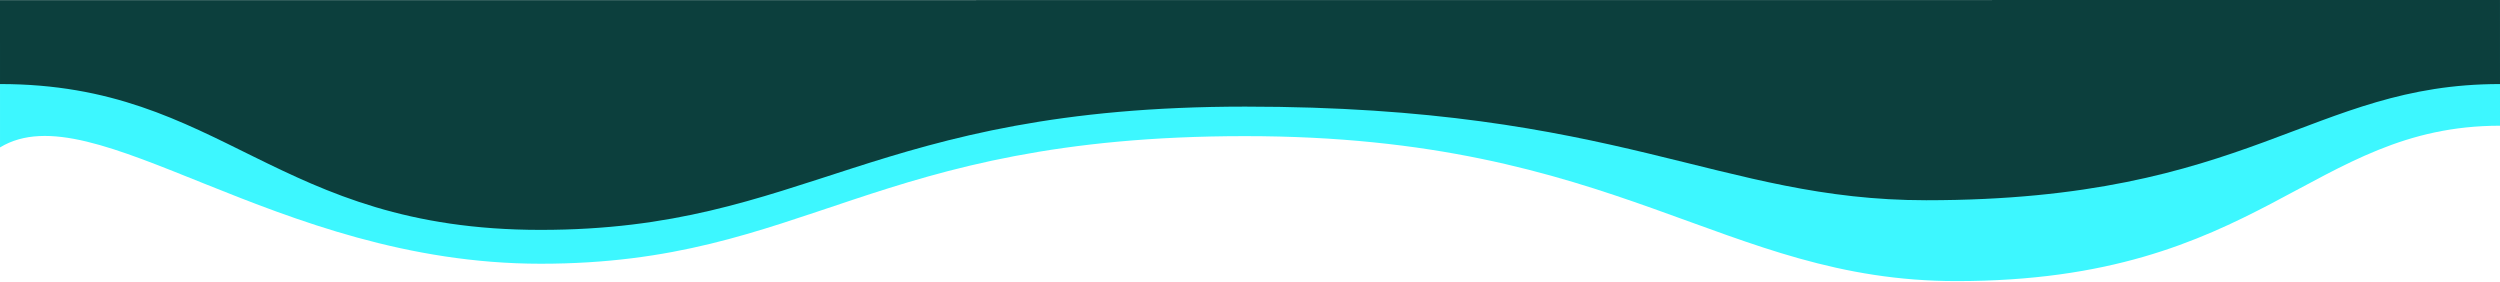
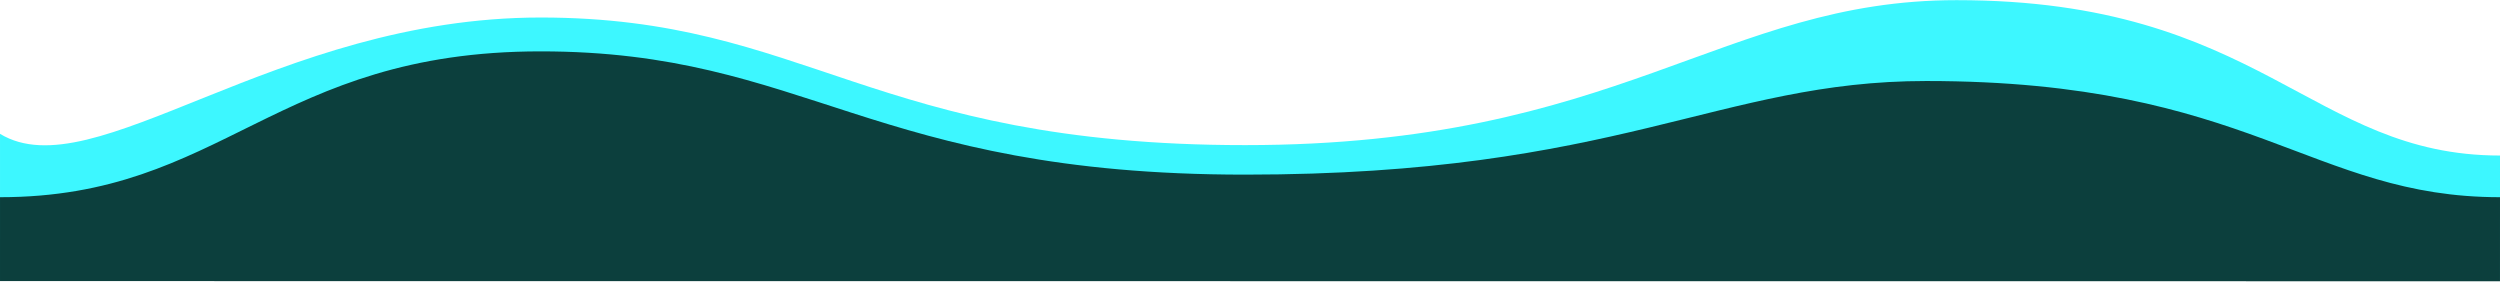
<svg xmlns="http://www.w3.org/2000/svg" width="1440" height="162" viewBox="0 0 1440 162" fill="none">
-   <path d="M311.408 151.912C158.217 151.912 54.006 52.137 0.004 84.912V1.5H1440V72.412C1331 72.412 1302.5 161.912 1127 161.912C991.993 161.912 932.709 78.412 717.238 78.412C501.766 78.412 464.599 151.912 311.408 151.912Z" fill="#3DF7FF" />
-   <path d="M311.408 132.412C158.217 132.412 128.584 48.412 0.004 48.412L0 0.095L1439.99 0L1440 48.412C1331 48.412 1296.5 115.337 1109.51 115.337C989.999 115.337 932.709 61.412 717.238 61.412C501.766 61.412 464.599 132.412 311.408 132.412Z" fill="#0C3F3D" />
+   <path d="M311.41 10.088C158.219 10.088 54.008 109.863 0.006 77.088V160.5H1440V89.588C1331.01 89.588 1302.5 0.088 1127 0.088C991.995 0.088 932.711 83.588 717.24 83.588C501.768 83.588 464.6 10.088 311.41 10.088Z" fill="#3DF7FF" />
+   <path d="M311.41 29.588C158.219 29.588 128.586 113.588 0.006 113.588L0.002 161.905L1439.99 162L1440 113.588C1331.01 113.588 1296.5 46.663 1109.51 46.663C990.001 46.663 932.711 100.588 717.24 100.588C501.768 100.588 464.601 29.588 311.41 29.588Z" fill="#0C3F3D" />
</svg>
